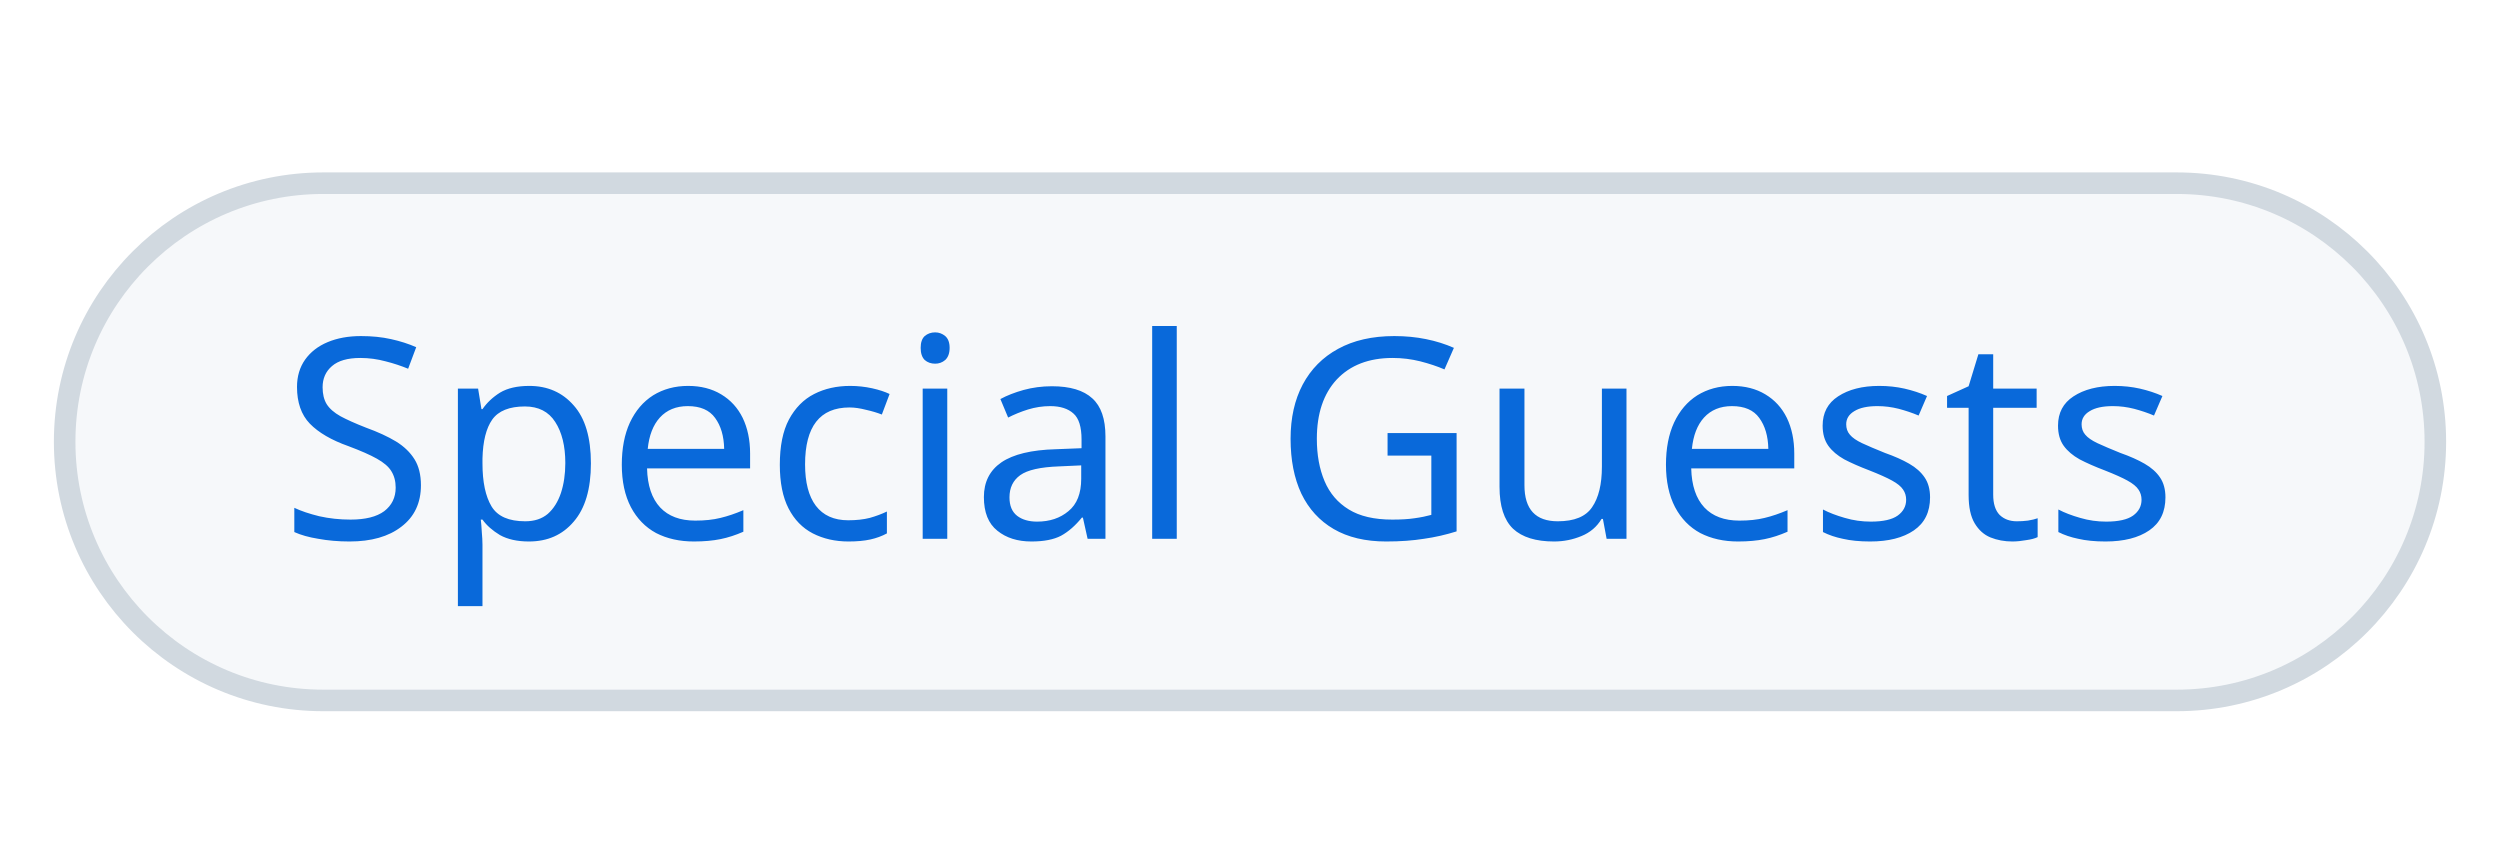
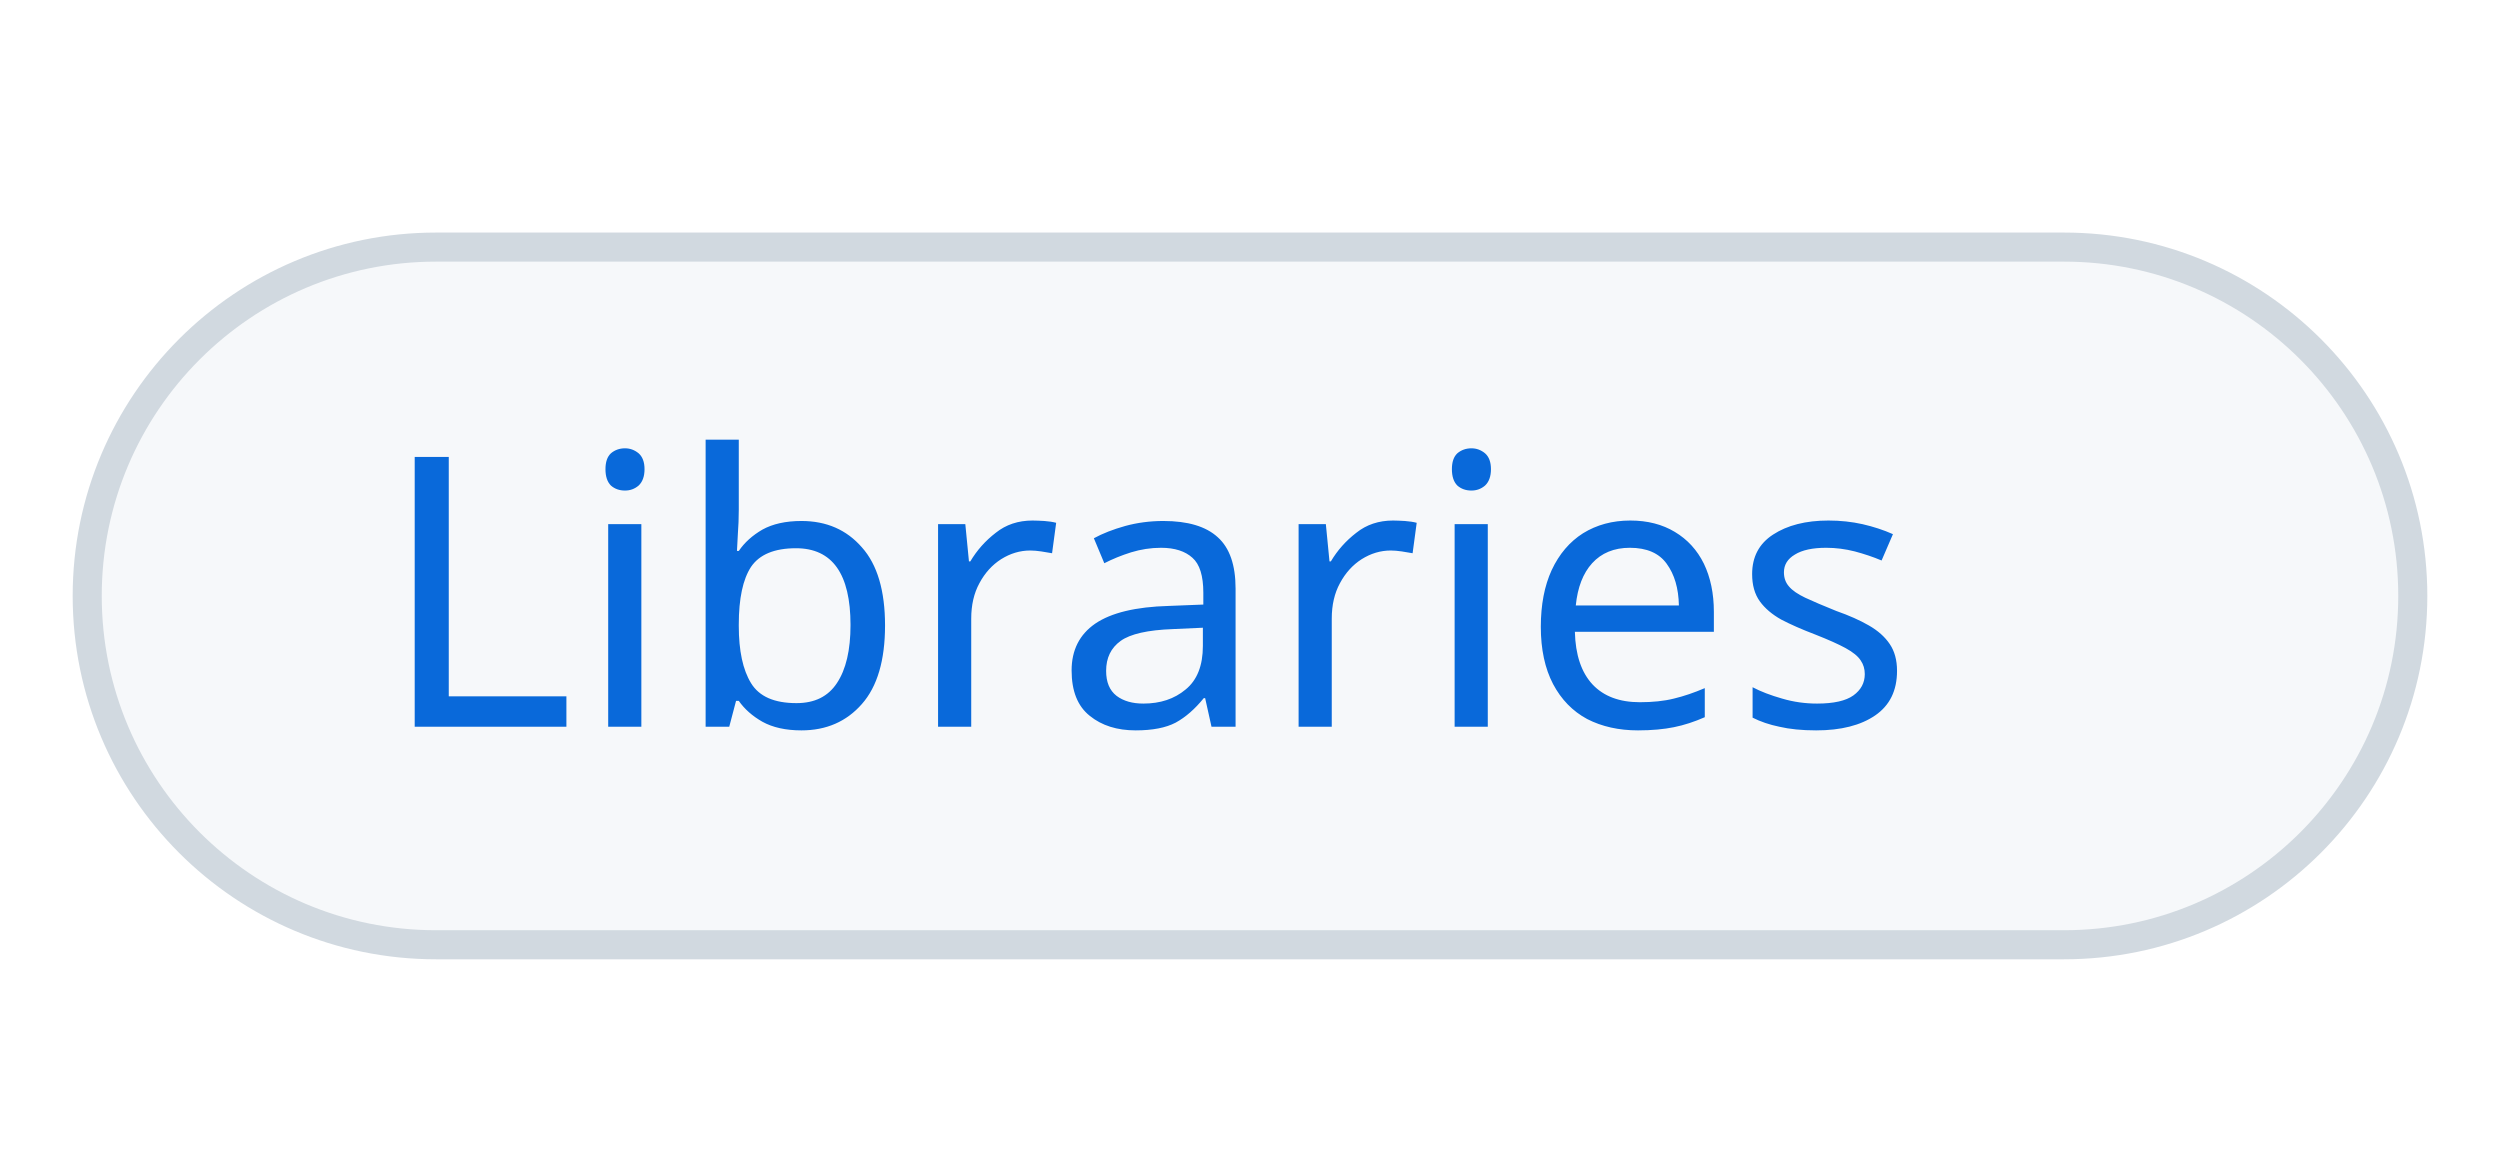
- <svg xmlns="http://www.w3.org/2000/svg" width="116" height="40" viewBox="0 0 116 40">
-   <rect x="3" y="8.5" width="110" height="24" rx="12" fill="#f6f8fa" stroke="#d1d9e0" />
-   <text x="13" y="25" font-family="-apple-system, BlinkMacSystemFont, 'Segoe UI', 'Noto Sans', Helvetica, Arial, sans-serif" font-size="13" fill="#0969da" textLength="90" lengthAdjust="spacingAndGlyphs">Special Guests</text>
+ <svg xmlns="http://www.w3.org/2000/svg" width="86" height="40" viewBox="0 0 86 40">
+   <rect x="3" y="8.5" width="80" height="24" rx="12" fill="#f6f8fa" stroke="#d1d9e0" />
+   <text x="13" y="25" font-family="-apple-system, BlinkMacSystemFont, 'Segoe UI', 'Noto Sans', Helvetica, Arial, sans-serif" font-size="13" fill="#0969da" textLength="60" lengthAdjust="spacingAndGlyphs">Libraries</text>
</svg>
